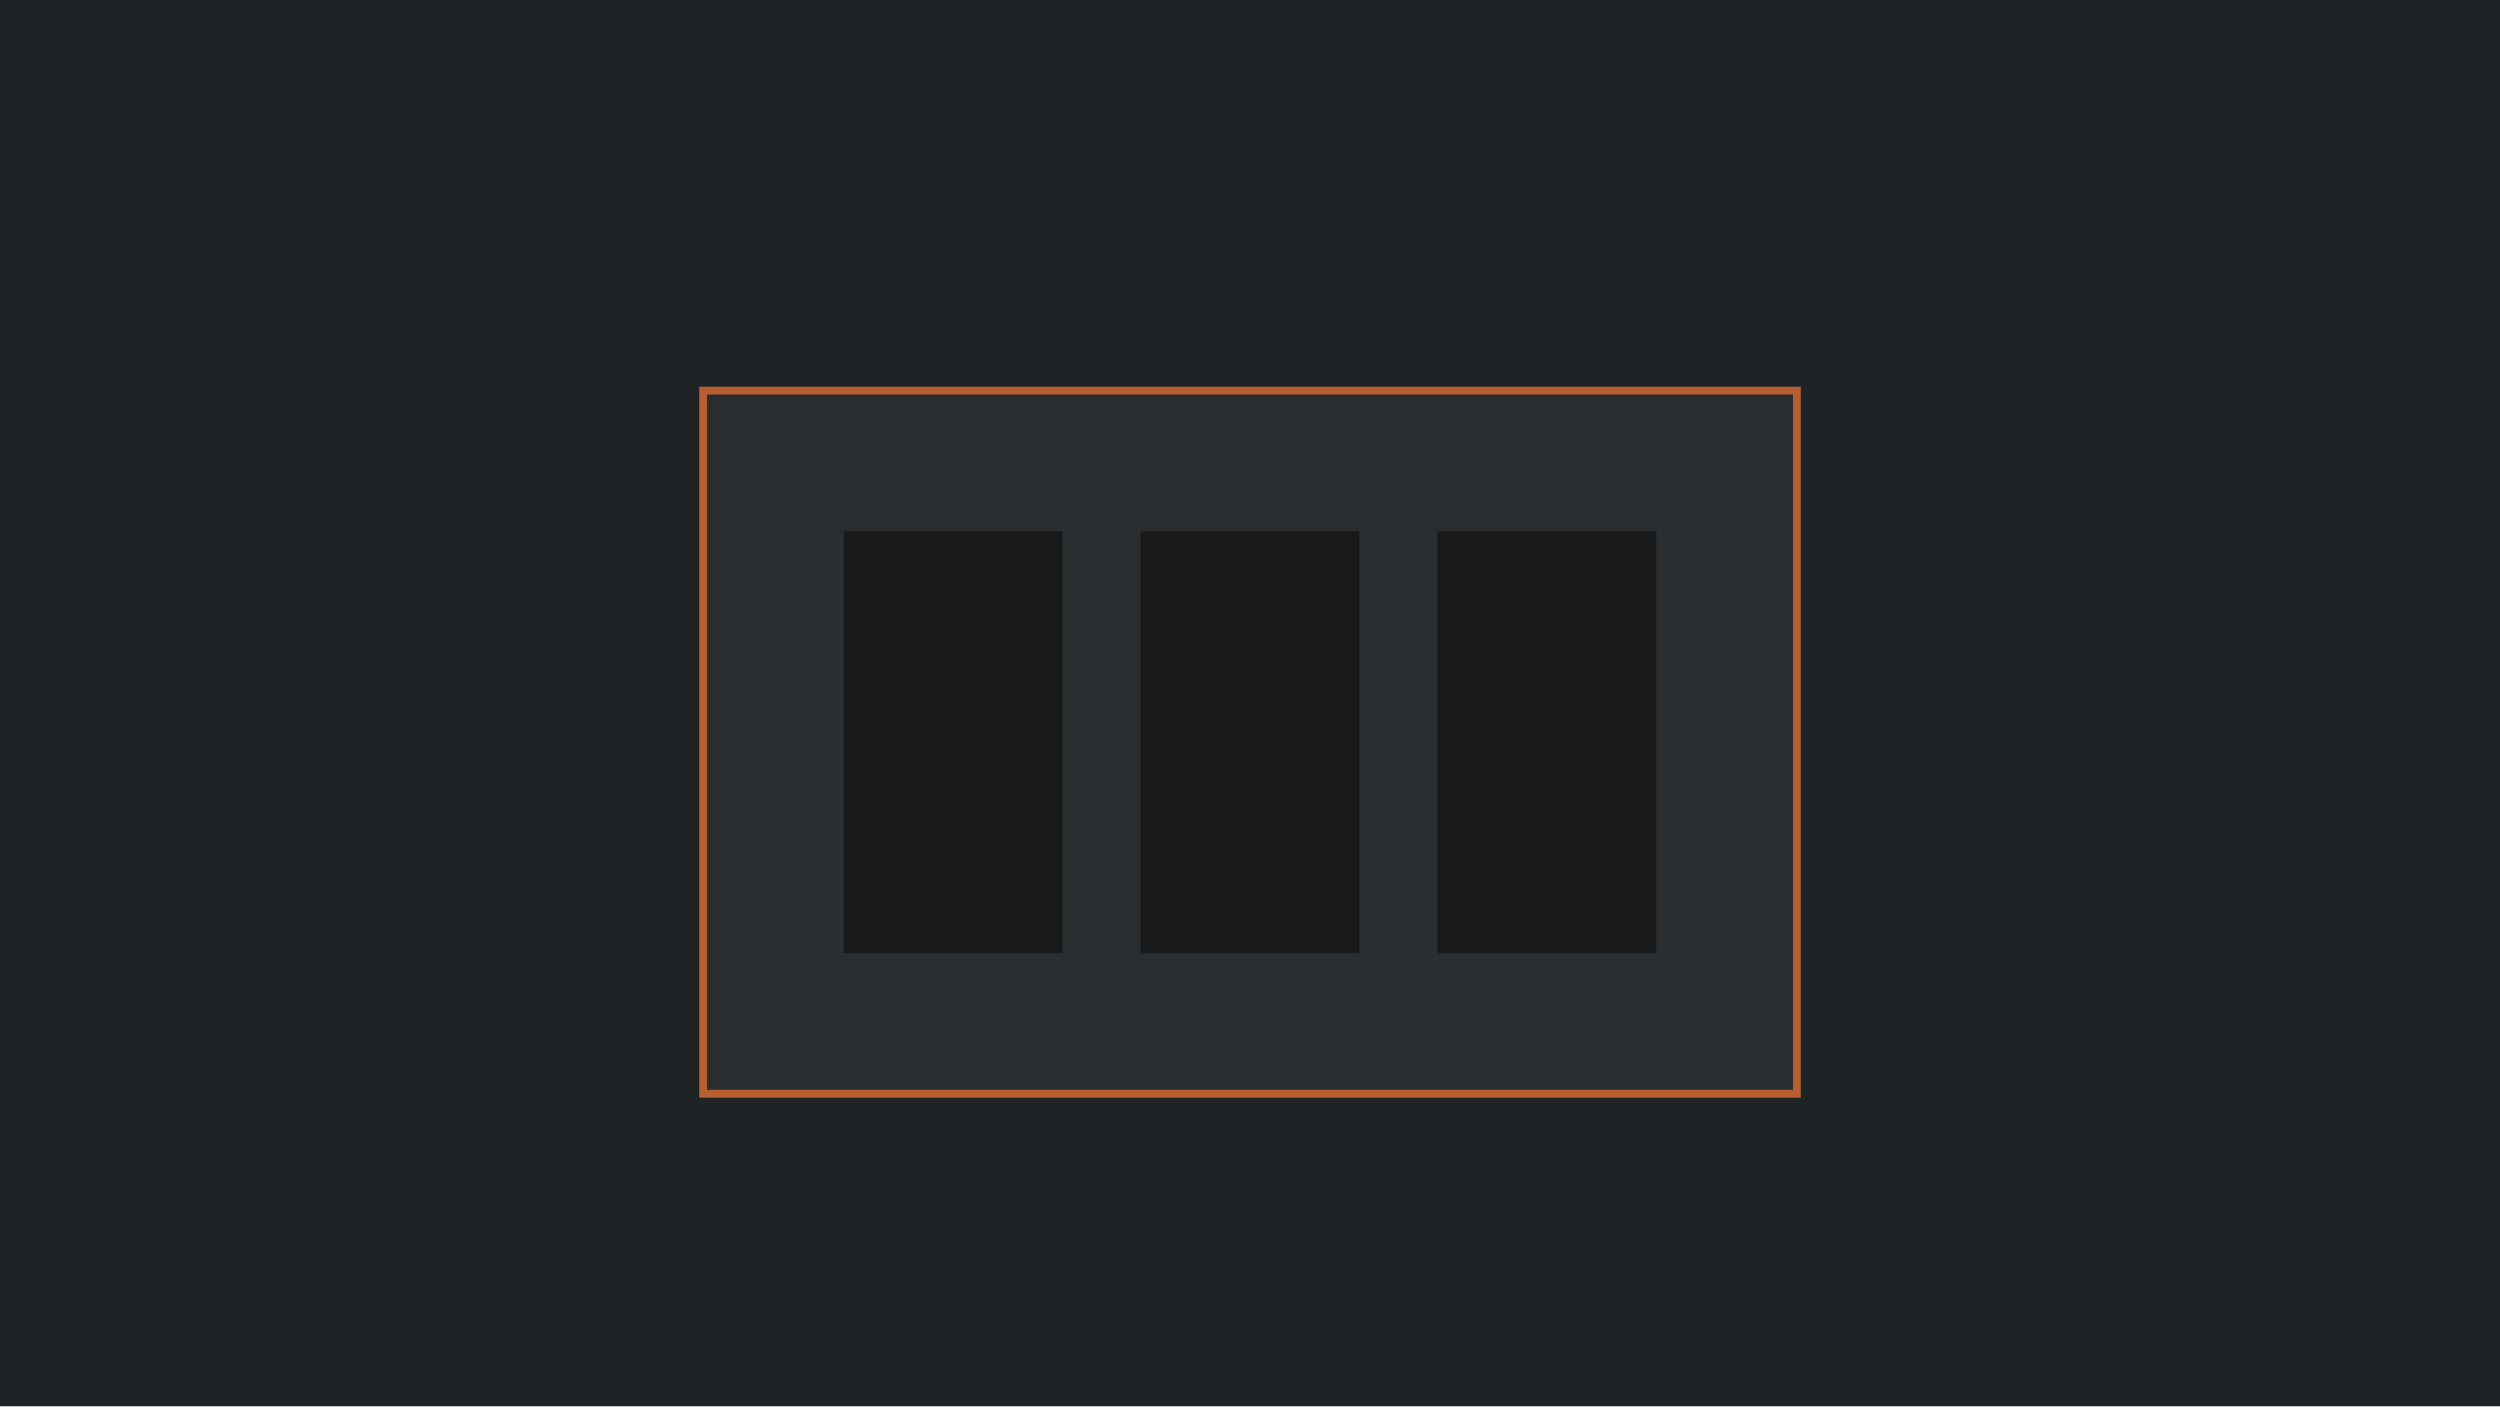
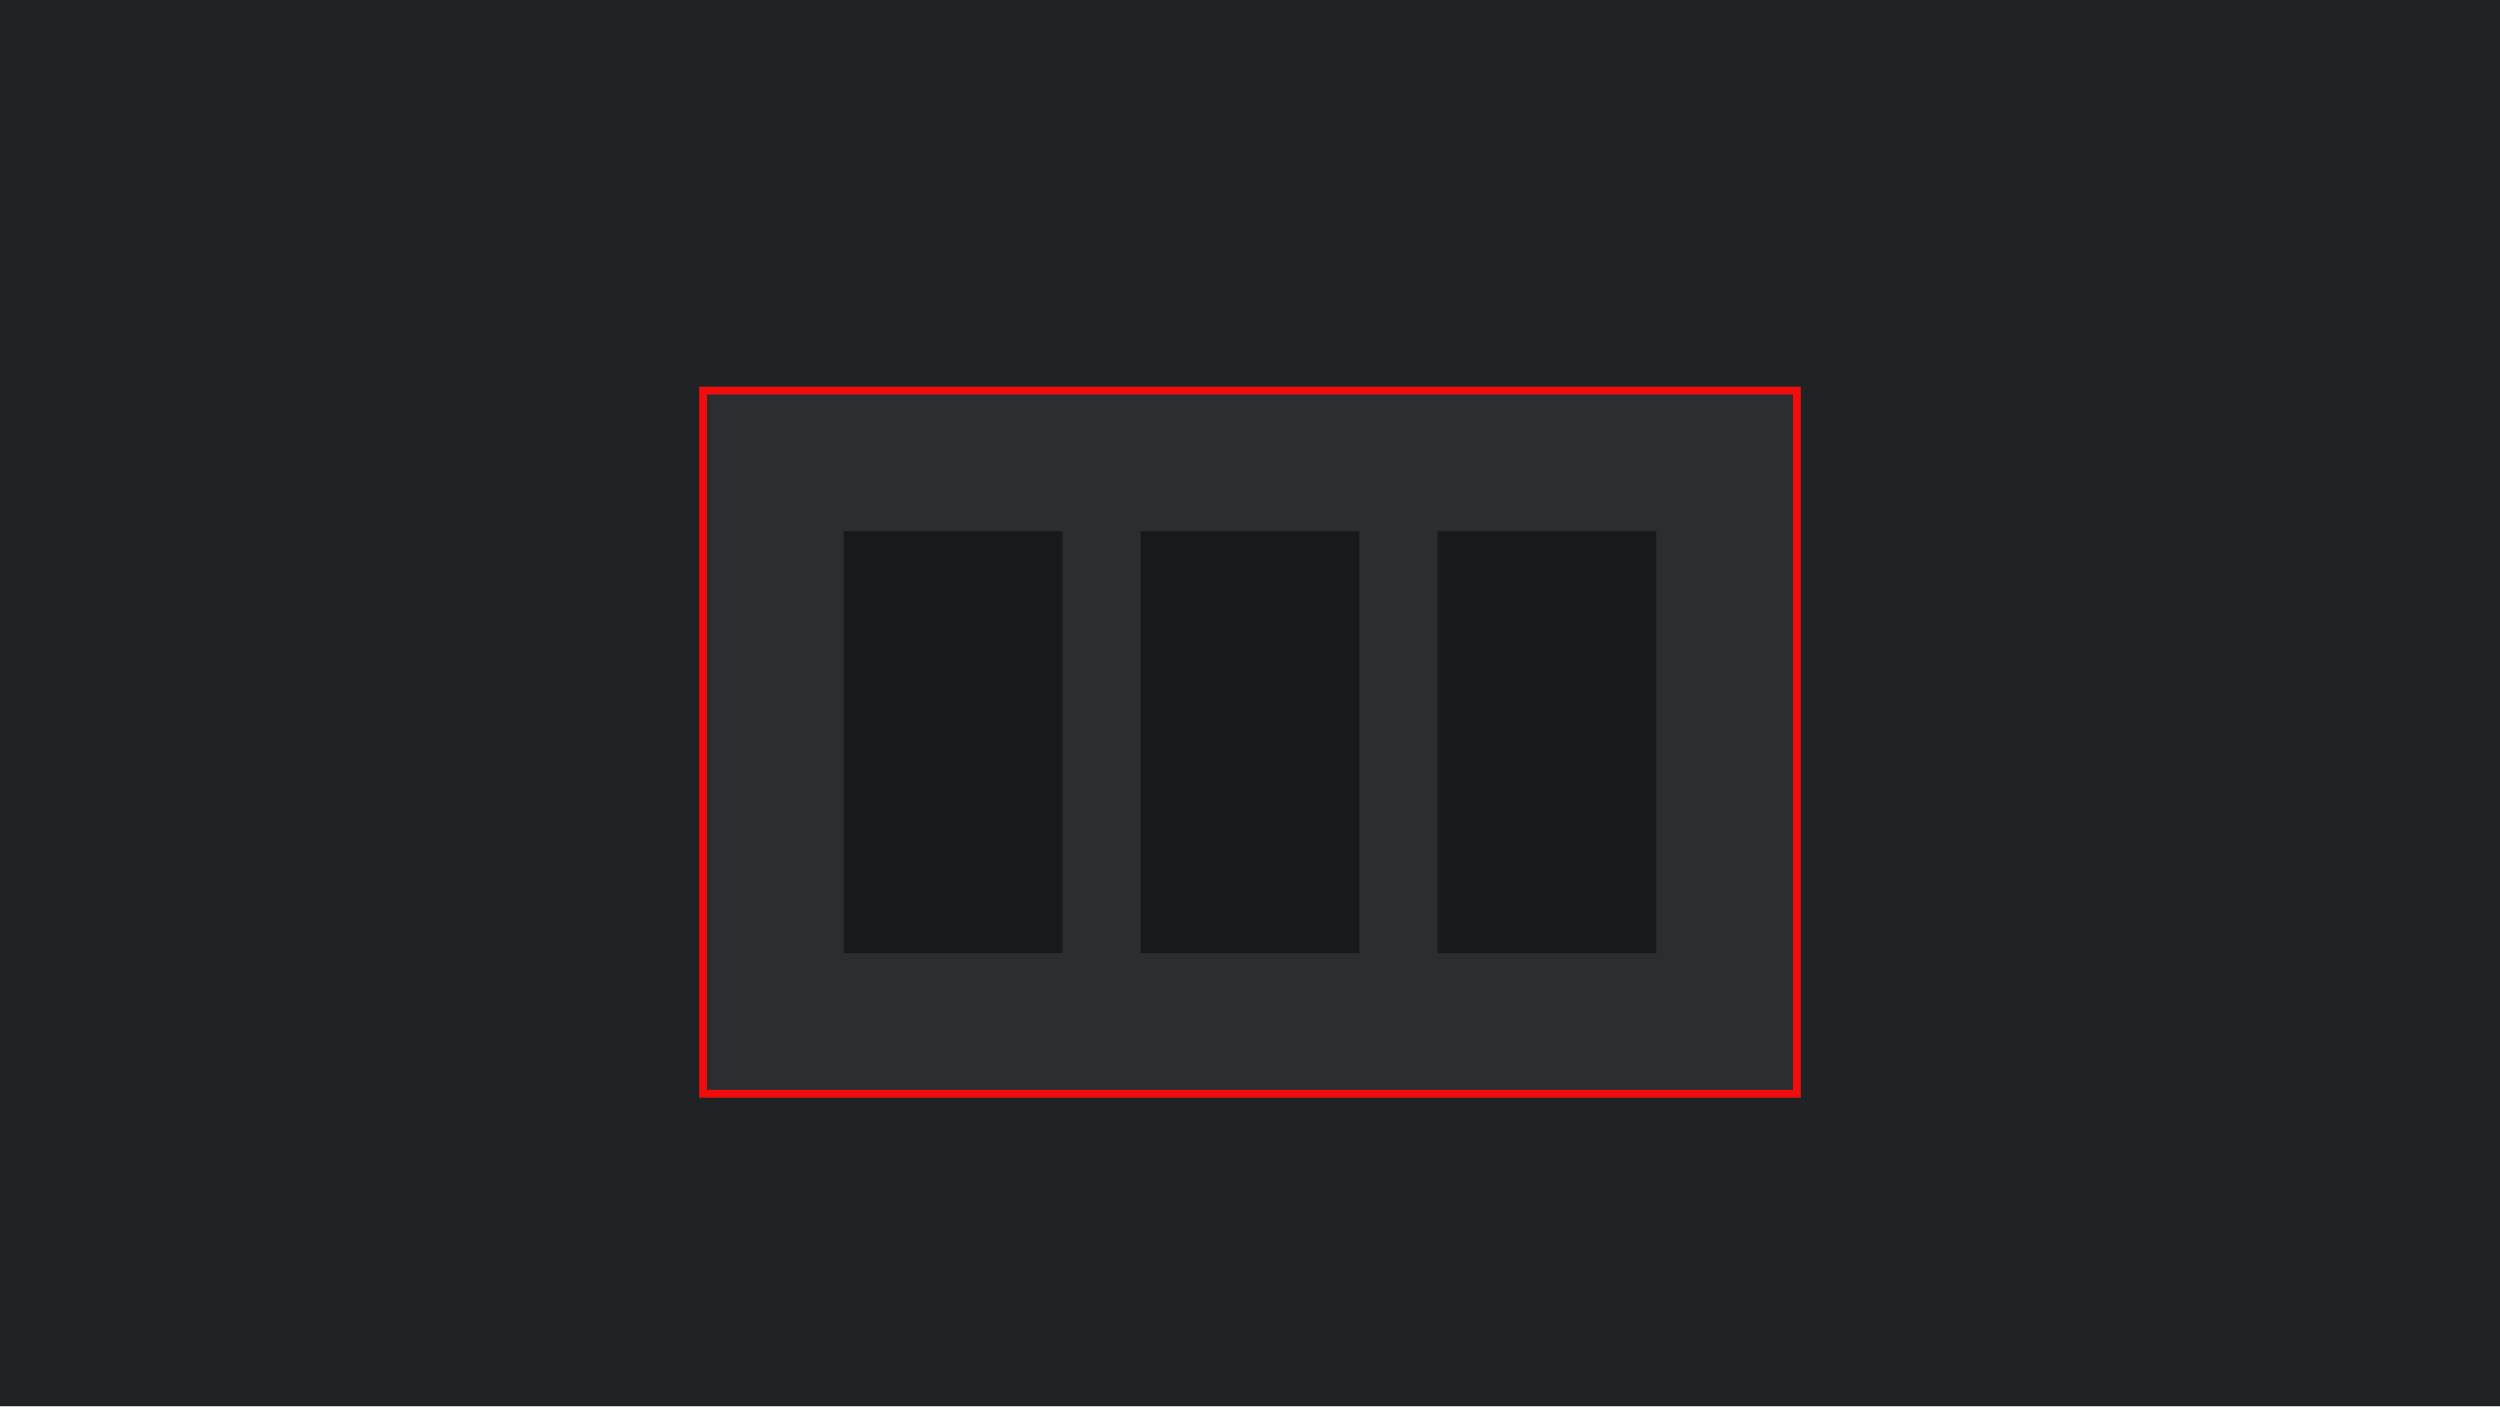
<svg xmlns="http://www.w3.org/2000/svg" viewBox="0 0 320 180" role="img" aria-labelledby="t">
  <rect width="320" height="180" fill="#202325" />
-   <rect x="90" y="50" width="140" height="90" fill="#2a2e30" stroke="#B85F32" />
+   <rect x="90" y="50" width="140" height="90" fill="#2a2e30" stroke="#F20D0D" />
  <rect x="108" y="68" width="28" height="54" fill="#17191A" />
  <rect x="146" y="68" width="28" height="54" fill="#17191A" />
  <rect x="184" y="68" width="28" height="54" fill="#17191A" />
</svg>
